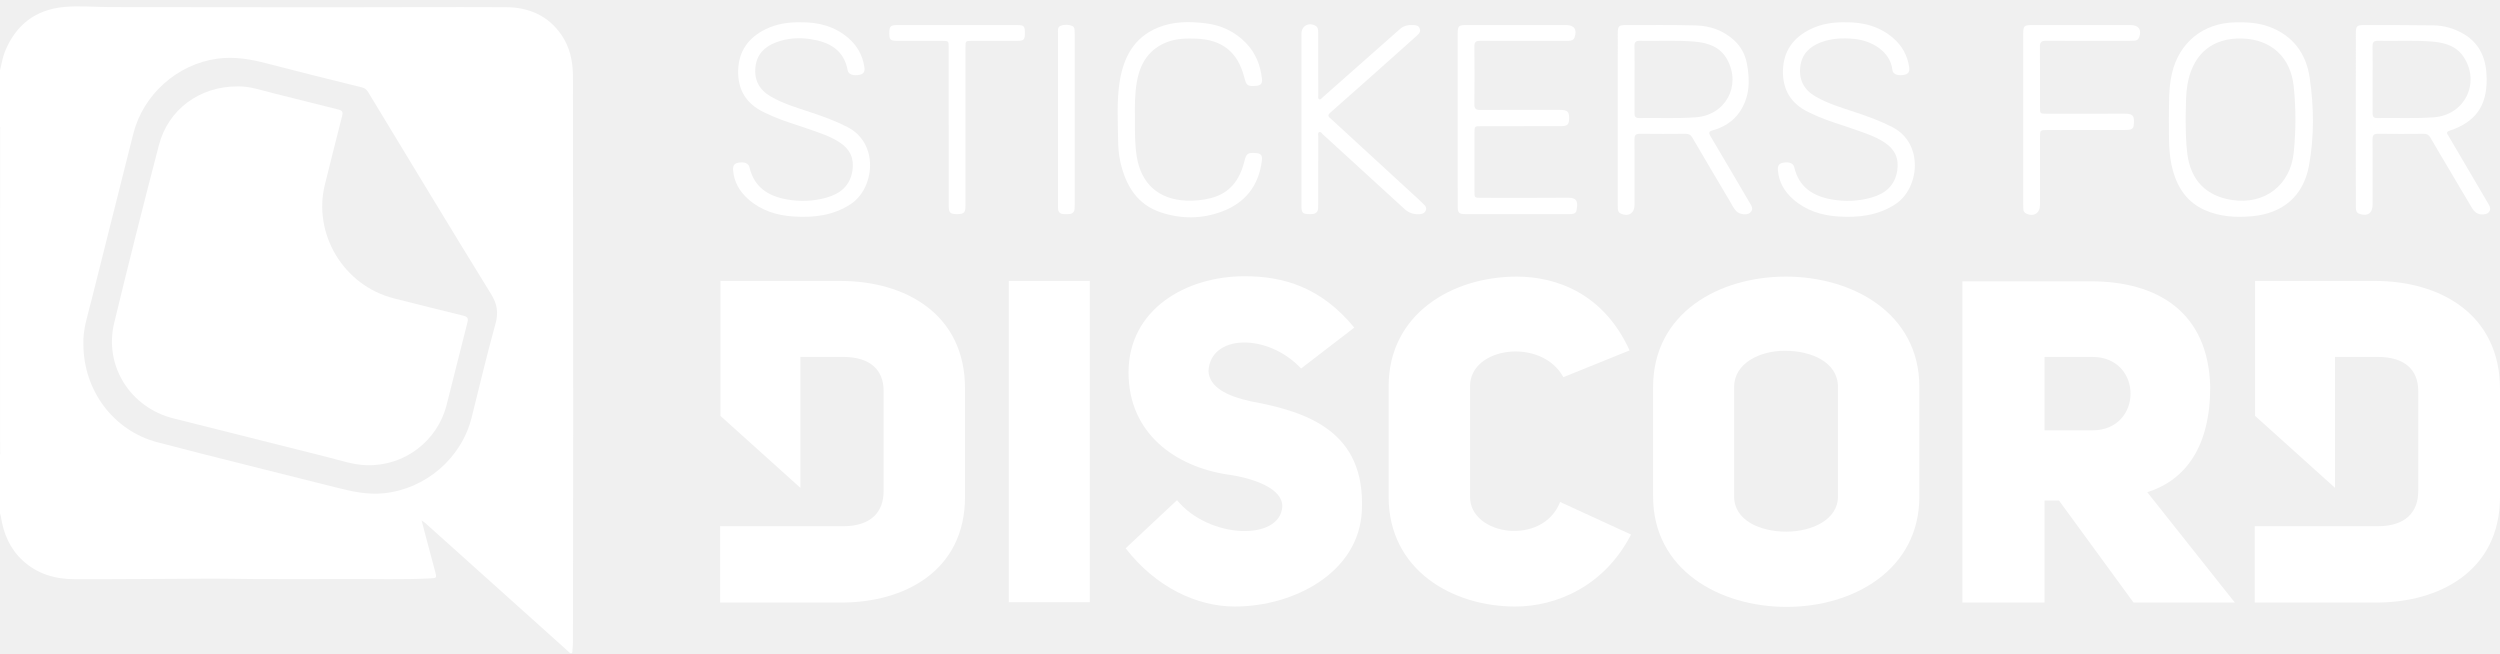
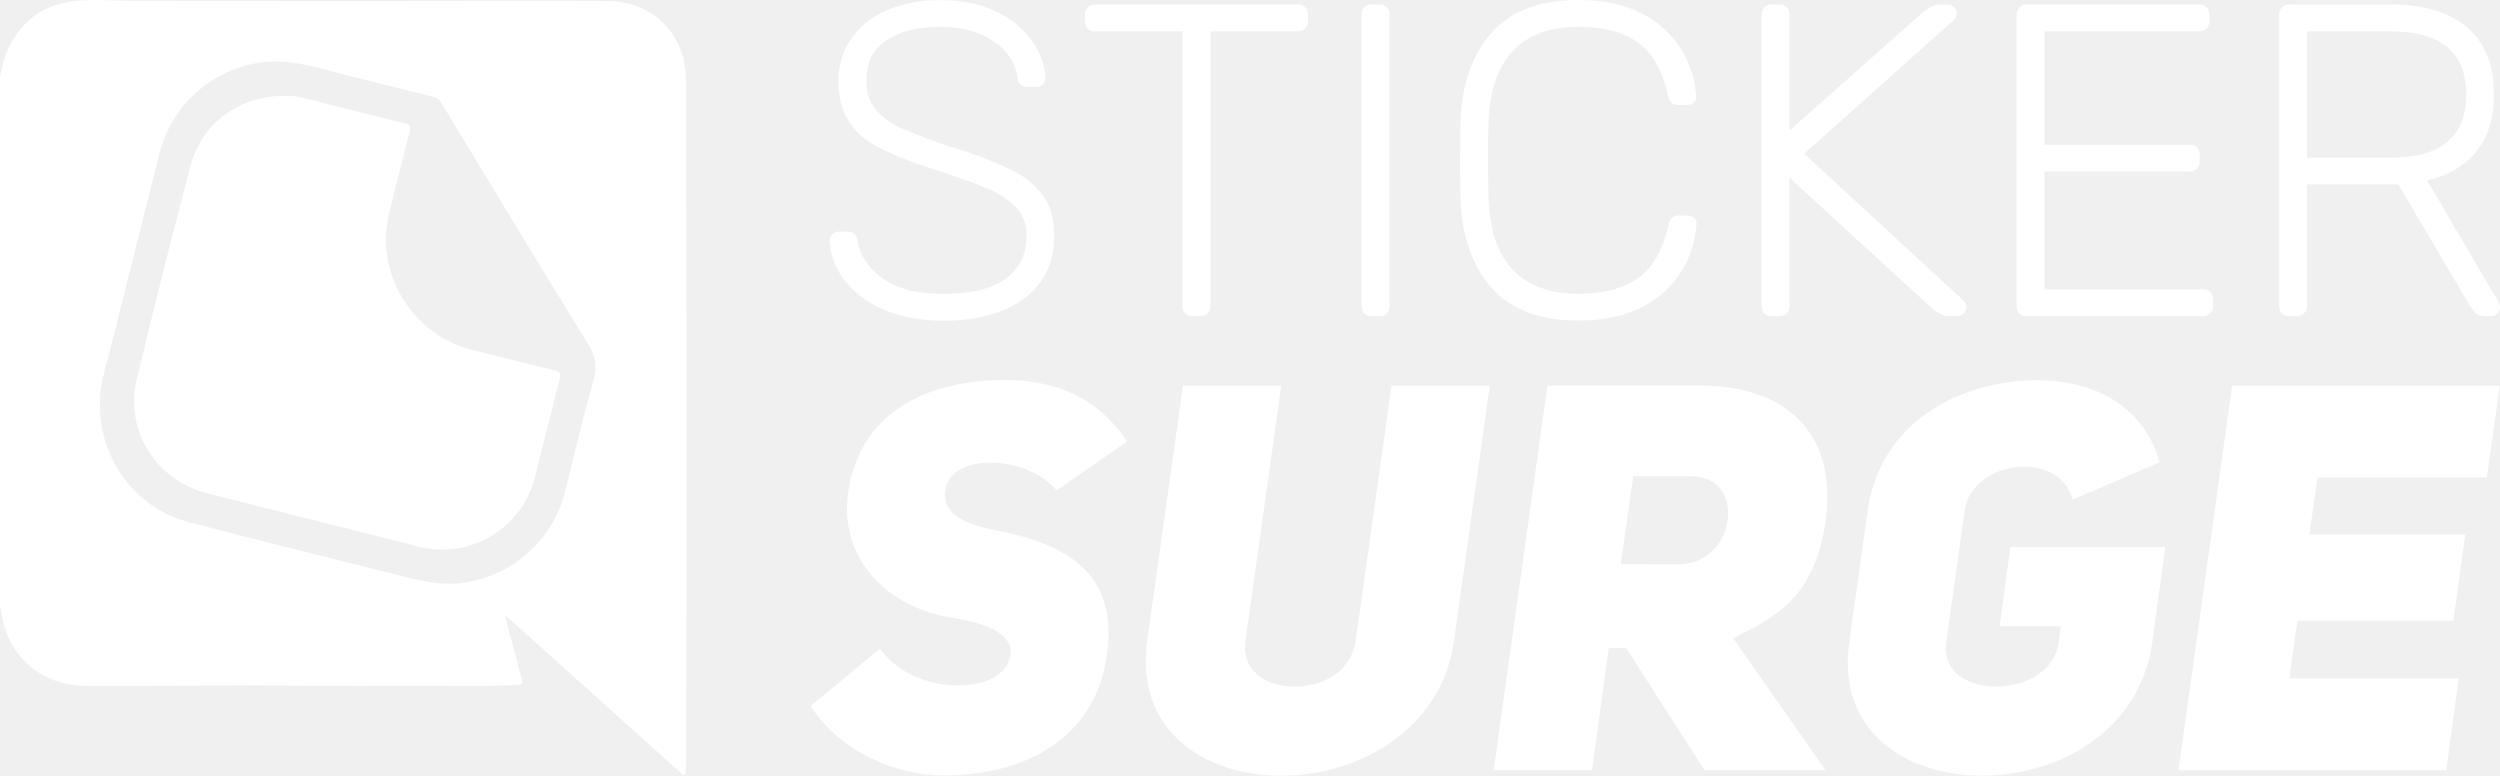
- <svg xmlns="http://www.w3.org/2000/svg" version="1.1" id="Layer_1" x="0px" y="0px" width="1005.184px" height="262.659px" viewBox="0 0 1005.184 262.659" enable-background="new 0 0 1005.184 262.659" xml:space="preserve">
-   <g>
-     <path fill-rule="evenodd" clip-rule="evenodd" fill="#FFFFFF" d="M0,51.021c0.406,0.644,0.29,1.368,0.291,2.063   c0.029,38.578,0.053,77.156,0.07,115.734c0.002,3.916-0.037,7.831-0.069,11.746c-0.006,0.763,0.103,1.548-0.292,2.263   C0,138.893,0,94.957,0,51.021z" />
-     <path fill-rule="evenodd" clip-rule="evenodd" fill="#FFFFFF" d="M321.77,8.963c7.345-0.115,13.917,1.633,19.429,6.421   c3.516,3.054,5.643,6.933,6.345,11.563c0.229,1.508-0.074,2.708-1.777,3.09c-2.522,0.566-4.64-0.074-4.934-1.716   c-1.505-8.395-7.564-11.469-14.992-12.592c-4.639-0.702-9.335-0.403-13.844,1.309c-4.643,1.764-7.684,4.829-8.25,9.907   c-0.59,5.293,1.612,9.245,6.164,11.868c5.037,2.902,10.597,4.532,16.067,6.354c5.051,1.683,10.034,3.484,14.792,5.932   c12.808,6.589,10.918,24.639,1.283,30.963c-7.076,4.644-14.911,5.514-23.056,4.984c-6.76-0.439-12.994-2.407-18.154-6.978   c-3.476-3.078-5.712-6.887-6.083-11.635c-0.119-1.523,0.276-2.659,1.974-2.987c2.467-0.477,4.225,0.126,4.627,1.855   c1.841,7.903,7.423,11.494,14.841,12.855c5.365,0.984,10.766,0.792,16.024-0.672c5.573-1.552,9.579-4.744,10.523-10.912   c0.745-4.862-0.961-8.534-4.986-11.214c-3.946-2.627-8.446-3.993-12.853-5.554c-4.708-1.668-9.534-3.009-14.128-5   c-1.235-0.535-2.454-1.106-3.668-1.687c-7.056-3.369-10.516-9.025-10.322-16.783c0.195-7.828,4.194-13.269,11.135-16.635   C312.348,9.557,317.082,8.879,321.77,8.963z" />
-     <path fill-rule="evenodd" clip-rule="evenodd" fill="#FFFFFF" d="M741.82,8.964c7.373-0.117,13.945,1.629,19.459,6.415   c3.516,3.053,5.646,6.93,6.35,11.56c0.229,1.506-0.065,2.71-1.768,3.096c-2.629,0.597-4.786-0.109-4.978-1.892   c-0.802-7.458-8.317-11.912-15.706-12.532c-4.426-0.372-8.833-0.201-13.088,1.421c-4.639,1.769-7.687,4.826-8.256,9.904   c-0.593,5.292,1.604,9.248,6.156,11.872c5.036,2.904,10.595,4.534,16.066,6.356c5.051,1.683,10.034,3.485,14.792,5.93   c12.814,6.586,10.928,24.636,1.298,30.962c-7.075,4.647-14.909,5.519-23.055,4.99c-6.76-0.438-12.994-2.404-18.156-6.973   c-3.477-3.077-5.715-6.885-6.089-11.632c-0.119-1.519,0.264-2.663,1.965-2.994c2.462-0.479,4.233,0.122,4.634,1.846   c1.837,7.903,7.416,11.498,14.834,12.861c5.366,0.986,10.766,0.792,16.024-0.669c5.574-1.549,9.583-4.737,10.529-10.905   c0.747-4.861-0.952-8.535-4.977-11.217c-3.945-2.629-8.445-3.995-12.851-5.557c-4.708-1.669-9.534-3.009-14.128-5   c-1.235-0.535-2.455-1.105-3.669-1.685c-7.054-3.368-10.522-9.018-10.33-16.779c0.194-7.828,4.188-13.272,11.128-16.64   C732.425,9.559,737.158,8.877,741.82,8.964z" />
-     <path fill-rule="evenodd" clip-rule="evenodd" fill="#FFFFFF" d="M586.098,48.058c-0.001-11.428-0.004-22.856,0-34.285   c0.002-3.392,0.293-3.697,3.575-3.698c13.354-0.005,26.708-0.006,40.063,0.002c3.2,0.002,4.448,1.822,3.377,4.907   c-0.401,1.154-1.354,1.439-2.463,1.438c-2.375-0.003-4.75,0.01-7.126,0.01c-9.438,0.002-18.876,0.029-28.313-0.023   c-1.659-0.01-2.423,0.372-2.402,2.24c0.087,7.768,0.085,15.538,0.001,23.305c-0.02,1.847,0.705,2.259,2.384,2.251   c10.722-0.052,21.444-0.034,32.167-0.017c2.765,0.004,3.519,0.701,3.544,3.102c0.03,2.762-0.579,3.425-3.36,3.431   c-10.658,0.02-21.316,0.008-31.974,0.015c-2.716,0.001-2.724,0.012-2.726,2.816c-0.004,7.769-0.004,15.537,0,23.306   c0.001,2.673,0.012,2.68,2.611,2.681c11.686,0.003,23.372,0.076,35.056-0.04c3.902-0.039,3.926,2.059,3.357,5.151   c-0.241,1.312-1.598,1.453-2.828,1.449c-6.549-0.018-13.098-0.007-19.646-0.007c-7.384,0-14.767,0.005-22.15-0.003   c-2.652-0.003-3.136-0.475-3.139-3.168C586.092,71.3,586.1,59.679,586.098,48.058z" />
-     <path fill-rule="evenodd" clip-rule="evenodd" fill="#FFFFFF" d="M456.327,47.248c-0.014,5.761-0.073,10.765,0.738,15.734   c1.789,10.956,8.809,17.209,19.938,17.69c3.222,0.14,6.408-0.183,9.542-0.94c7.825-1.89,11.896-7.272,13.749-14.75   c0.818-3.305,1.353-3.658,4.618-3.445c2.063,0.135,2.708,0.905,2.457,2.993c-1.211,10.062-6.626,16.986-16.024,20.514   c-8.051,3.023-16.372,3.074-24.532,0.373c-9.607-3.18-14.104-10.718-16.29-20.047c-0.737-3.146-0.936-6.358-0.975-9.551   c-0.093-7.63-0.557-15.297,0.625-22.875c1.524-9.772,5.698-17.879,15.422-21.852c6.154-2.514,12.635-2.531,19.144-1.726   c6.335,0.784,11.827,3.349,16.259,7.947c3.878,4.024,5.848,8.98,6.418,14.5c0.188,1.817-0.548,2.58-2.397,2.709   c-3.464,0.242-3.872-0.058-4.752-3.501c-2.581-10.091-8.876-15.1-19.314-15.476c-3.939-0.142-7.839-0.076-11.578,1.333   c-7.375,2.779-10.943,8.532-12.262,15.959C456.22,37.855,456.278,42.932,456.327,47.248z" />
-     <path fill-rule="evenodd" clip-rule="evenodd" fill="#FFFFFF" d="M523.276,48.035c0-11.492-0.004-22.984,0.004-34.477   c0.002-3.13,2.912-4.759,5.669-3.186c1.075,0.613,1.055,1.689,1.059,2.716c0.018,4.302,0.012,8.603,0.014,12.905   c0.001,4.109-0.006,8.218,0.01,12.327c0.002,0.556-0.215,1.319,0.375,1.586c0.595,0.269,1.01-0.422,1.419-0.783   c7.124-6.28,14.232-12.579,21.347-18.869c3.221-2.848,6.472-5.664,9.667-8.54c1.609-1.448,3.482-1.749,5.538-1.649   c1.105,0.054,2.04,0.256,2.464,1.419c0.427,1.171-0.179,1.964-0.985,2.687c-2.15,1.927-4.292,3.864-6.449,5.784   c-9.49,8.449-18.953,16.928-28.506,25.304c-1.516,1.329-0.504,1.836,0.338,2.61c11.721,10.767,23.441,21.534,35.157,32.305   c0.757,0.695,1.492,1.413,2.217,2.14c0.617,0.618,1.069,1.329,0.695,2.239c-0.401,0.978-1.153,1.445-2.232,1.543   c-2.431,0.221-4.533-0.38-6.366-2.063c-9.172-8.418-18.373-16.806-27.562-25.205c-1.753-1.602-3.488-3.223-5.256-4.808   c-0.444-0.399-0.814-1.213-1.542-0.85c-0.581,0.29-0.318,1.05-0.319,1.6c-0.015,8.86-0.01,17.72-0.013,26.58   c0,0.771-0.004,1.542-0.035,2.311c-0.061,1.551-0.929,2.313-2.432,2.418c-0.32,0.022-0.642,0.011-0.963,0.012   c-2.813,0.007-3.294-0.437-3.307-3.195c-0.02-4.237-0.008-8.475-0.008-12.712C523.275,62.801,523.276,55.418,523.276,48.035z" />
-     <path fill-rule="evenodd" clip-rule="evenodd" fill="#FFFFFF" d="M813.482,48.072c0.001-11.495-0.003-22.99,0.004-34.484   c0.002-3.18,0.34-3.511,3.567-3.513c13.229-0.005,26.457-0.006,39.686,0.002c3.155,0.002,4.492,1.984,3.348,4.945   c-0.298,0.772-0.887,1.266-1.735,1.333c-0.767,0.06-1.539,0.076-2.309,0.076c-11.109,0.005-22.219,0.045-33.328-0.034   c-1.941-0.014-2.547,0.572-2.525,2.52c0.093,8.09,0.035,16.183,0.043,24.273c0.002,2.513,0.019,2.527,2.617,2.529   c10.467,0.006,20.934,0.046,31.401-0.018c3.749-0.023,4.062,1.24,3.612,4.984c-0.112,0.924-0.877,1.4-1.785,1.489   c-0.829,0.081-1.667,0.097-2.5,0.097c-10.082,0.007-20.165,0.003-30.246,0.006c-3.098,0.001-3.103,0.005-3.104,3.02   c-0.003,9.054,0.007,18.109-0.009,27.163c-0.005,3.248-2.489,4.8-5.469,3.442c-0.759-0.346-1.205-0.944-1.228-1.806   c-0.019-0.706-0.04-1.412-0.041-2.118C813.482,70.676,813.482,59.374,813.482,48.072z" />
-     <path fill-rule="evenodd" clip-rule="evenodd" fill="#FFFFFF" d="M381.449,50.633c-0.001-10.462,0.001-20.925-0.002-31.388   c-0.001-2.798-0.01-2.807-2.731-2.81c-6.034-0.007-12.067,0.009-18.101-0.012c-2.626-0.009-3.043-0.454-3.055-3.027   c-0.013-2.729,0.474-3.311,3.012-3.313c16.175-0.015,32.351-0.014,48.526,0c2.579,0.002,2.976,0.456,2.988,3.089   c0.013,2.771-0.394,3.242-3.035,3.251c-6.098,0.023-12.196,0.004-18.294,0.014c-2.542,0.004-2.558,0.017-2.558,2.596   c-0.005,21.182-0.001,42.363-0.009,63.546c0,2.909-0.569,3.495-3.265,3.514c-2.927,0.02-3.466-0.496-3.469-3.494   C381.443,71.943,381.451,61.288,381.449,50.633z" />
-     <path fill-rule="evenodd" clip-rule="evenodd" fill="#FFFFFF" d="M425.385,47.937c0.001-11.49-0.003-22.98,0.008-34.47   c0-1.132-0.287-2.558,1.01-3.076c1.493-0.596,3.156-0.552,4.704,0.028c0.64,0.239,0.904,0.885,0.94,1.571   c0.04,0.769,0.081,1.538,0.082,2.308c0.004,22.466,0.004,44.933,0,67.399c0,0.77-0.006,1.542-0.066,2.308   c-0.1,1.292-0.883,1.944-2.122,2.06c-0.637,0.059-1.283,0.007-1.924,0.028c-1.748,0.056-2.63-0.754-2.622-2.531   c0.012-2.439-0.009-4.878-0.009-7.317C425.384,66.808,425.384,57.373,425.385,47.937z" />
-     <path fill-rule="evenodd" clip-rule="evenodd" fill="#FFFFFF" d="M230.374,38.009c-0.001-2.698,0.051-5.397-0.014-8.093   c-0.135-5.611-1.287-10.959-4.488-15.688c-5.359-7.917-13.18-11.289-22.402-11.333c-23.891-0.114-47.784,0.042-71.676,0.039   C102.636,2.929,73.477,2.855,44.318,2.85c-6.222-0.001-12.45-0.629-18.664-0.032C14.313,3.907,6.557,9.892,2.143,20.332   C1.063,22.886,0.665,25.619,0,28.283c0,7.58,0,15.159,0,22.738c0.362,0.597,0.184,1.256,0.184,1.882   c0.009,42.681,0.009,85.362,0,128.043c0,0.626,0.179,1.285-0.184,1.881c0,7.837,0,15.673,0,23.51   c0.125,0.49,0.289,0.974,0.367,1.471c1.06,6.774,3.602,12.798,8.737,17.55c5.898,5.458,13.104,7.502,20.864,7.523   c18.494,0.051,36.987-0.166,55.481-0.227c5.713-0.019,11.426,0.158,17.139,0.17c12.268,0.029,24.536,0.064,36.803-0.007   c11.235-0.065,22.475,0.319,33.706-0.266c2.448-0.127,2.543-0.2,1.915-2.563c-1.104-4.148-2.218-8.295-3.321-12.444   c-0.698-2.623-1.384-5.248-2.191-8.314c0.766,0.548,1.148,0.771,1.472,1.061c5.07,4.539,10.133,9.085,15.196,13.632   c14.091,12.653,28.181,25.308,42.276,37.958c0.372,0.334,0.716,0.898,1.263,0.753c0.636-0.169,0.413-0.86,0.462-1.324   c0.114-1.083,0.196-2.174,0.198-3.262c0.042-30.123,0.101-60.245,0.097-90.367C230.458,124.458,230.406,81.233,230.374,38.009z    M199.188,130.319c-3.478,12.461-6.413,25.074-9.572,37.624c-4.132,16.414-18.591,28.702-35.366,30.394   c-6.691,0.674-12.992-0.789-19.344-2.395c-23.848-6.03-47.746-11.872-71.543-18.095C45.644,173.213,33.527,157,33.53,138.371   c-0.24-5.874,1.76-11.686,3.228-17.577c5.563-22.314,11.237-44.6,16.81-66.912c3.949-15.809,17.619-28.062,33.776-30.286   c6.827-0.94,13.372,0.187,19.946,1.91c12.706,3.33,25.46,6.474,38.212,9.623c1.197,0.295,1.905,0.892,2.495,1.865   c16.441,27.099,32.794,54.253,49.442,81.225C199.953,122.291,200.462,125.754,199.188,130.319z" />
-     <path fill-rule="evenodd" clip-rule="evenodd" fill="#FFFFFF" d="M703.383,81.328c-5.194-8.851-10.371-17.71-15.619-26.528   c-0.852-1.432-0.736-1.938,0.962-2.423c4.361-1.249,8.142-3.539,10.739-7.359c4.109-6.044,4.219-12.76,2.888-19.614   c-0.715-3.683-2.494-6.867-5.312-9.386c-4.302-3.847-9.517-5.641-15.142-5.793c-9.303-0.252-18.616-0.128-27.925-0.147   c-3.184-0.006-3.511,0.333-3.512,3.565c-0.007,11.428-0.002,22.856-0.003,34.285c0,3.403-0.001,6.806,0,10.208   c0.001,8.282,0.004,16.565,0.002,24.847c0,1.178-0.027,2.368,1.302,2.942c3.034,1.312,5.429-0.22,5.435-3.505   c0.016-8.796,0.04-17.593-0.019-26.388c-0.011-1.657,0.499-2.264,2.203-2.243c6.098,0.078,12.199,0.058,18.298,0.008   c1.297-0.011,2.096,0.382,2.776,1.549c4.976,8.532,10.018,17.025,15.055,25.521c0.815,1.375,1.484,2.852,2.603,4.028   c1.273,1.339,4.255,1.736,5.487,0.689C705.339,84.104,704.188,82.701,703.383,81.328z M659.047,47.467   c-1.475,0.028-1.869-0.638-1.855-1.983c0.045-4.495,0.017-8.991,0.017-13.487s0.05-8.992-0.027-13.486   c-0.028-1.615,0.581-2.129,2.146-2.097c7.38,0.153,14.774-0.32,22.141,0.333c5.375,0.477,10.236,2.11,13.026,7.254   c5.69,10.492-0.688,22.239-12.534,23.152C674.329,47.742,666.684,47.322,659.047,47.467z" />
-     <path fill-rule="evenodd" clip-rule="evenodd" fill="#FFFFFF" d="M1001.053,83.023c-0.227-0.593-0.584-1.139-0.909-1.69   c-5.229-8.904-10.465-17.803-15.688-26.71c-0.469-0.798-1.206-1.527,0.469-2.084c10.447-3.476,14.999-9.936,14.901-20.838   c-0.068-7.667-2.438-14.123-9.439-18.157c-3.678-2.119-7.696-3.283-11.915-3.348c-9.243-0.142-18.489-0.101-27.734-0.119   c-3.186-0.006-3.515,0.335-3.518,3.56c-0.005,11.493-0.001,22.985-0.002,34.478c0,8.989-0.001,17.978,0.001,26.966   c0,2.825,0.019,5.65,0.006,8.475c-0.005,1.13,0.322,2.039,1.472,2.431c3.277,1.115,5.258-0.292,5.262-3.753   c0.011-8.732,0.038-17.464-0.021-26.195c-0.011-1.65,0.487-2.27,2.197-2.248c6.162,0.079,12.328,0.059,18.49,0.008   c1.266-0.011,1.968,0.478,2.582,1.547c2.396,4.17,4.879,8.29,7.328,12.43c3.169,5.353,6.306,10.725,9.52,16.051   c1.271,2.104,3.211,2.801,5.455,2.198C1000.863,85.659,1001.561,84.36,1001.053,83.023z M955.794,47.466   c-1.486,0.028-1.857-0.659-1.844-1.994c0.044-4.495,0.017-8.991,0.016-13.487c-0.002-4.431,0.049-8.863-0.028-13.293   c-0.027-1.607,0.402-2.326,2.158-2.285c7.38,0.172,14.774-0.313,22.141,0.341c5.004,0.445,9.641,1.858,12.521,6.441   c6.519,10.366,0.126,23.033-12.052,23.965C971.075,47.739,963.431,47.321,955.794,47.466z" />
-     <path fill-rule="evenodd" clip-rule="evenodd" fill="#FFFFFF" d="M928.654,31.199c-1.426-9.721-6.751-16.934-16.303-20.457   c-4.409-1.625-8.997-1.85-13.651-1.758c-12.843,0.25-22.521,8.076-25.42,20.523c-1.432,6.146-1.108,12.372-1.229,18.282   c0.083,7.225-0.273,14.178,1.654,20.954c2.013,7.077,5.883,12.67,12.784,15.722c6.084,2.69,12.48,3.076,19.047,2.471   c12.328-1.134,20.588-8.091,22.833-20.275C930.538,54.906,930.384,42.977,928.654,31.199z M922.24,61.396   c-1.344,13.045-11.655,20.963-24.658,19.038c-10.496-1.554-16.695-7.873-18.097-18.44c-0.617-4.654-0.647-9.335-0.697-14.711   c0.18-4.49-0.095-9.707,1.027-14.824c2.463-11.232,10.144-17.263,21.579-16.98c11.753,0.291,19.628,7.502,20.844,19.23   C923.16,43.597,923.155,52.507,922.24,61.396z" />
-     <path fill-rule="evenodd" clip-rule="evenodd" fill="#FFFFFF" d="M95.447,34.743c4.795-0.188,9.794,1.617,14.884,2.853   c8.584,2.085,17.124,4.355,25.708,6.437c1.677,0.406,1.919,1.075,1.521,2.622c-2.358,9.174-4.645,18.367-6.932,27.56   c-4.881,19.62,7.323,40.628,27.887,45.788c9.259,2.323,18.509,4.686,27.787,6.93c1.709,0.414,2.064,1.071,1.638,2.73   c-2.835,11.046-5.554,22.121-8.372,33.172c-3.726,14.609-17.072,24.665-32.159,24.214c-5.432-0.162-10.562-1.959-15.77-3.261   c-20.629-5.153-41.231-10.415-61.863-15.553c-17.324-4.314-28.036-21.079-23.87-38.369c5.761-23.906,11.801-47.747,17.995-71.544   C67.614,44.059,80.241,34.709,95.447,34.743z" />
+ <svg xmlns="http://www.w3.org/2000/svg" viewBox="0 0 839.26 260.38">
+   <g id="fb207d0e-89f5-4dfc-930b-5c2da7145365" data-name="Layer 2">
+     <path d="M0,48.46a3.57,3.57,0,0,1,.29,2.06q0,57.87.07,115.74c0,3.91,0,7.83-.07,11.74A4.51,4.51,0,0,1,0,180.27Z" style="fill:#fff;fill-rule:evenodd" />
+     <path d="M230.37,35.45c0-2.7,0-5.4,0-8.09-.14-5.62-1.29-11-4.49-15.69C220.51,3.75,212.69.38,203.47.33c-23.89-.11-47.78,0-71.68,0C102.64.37,73.48.29,44.32.29c-6.22,0-12.45-.63-18.67,0C14.31,1.35,6.56,7.33,2.14,17.77a53.63,53.63,0,0,0-2.14,8V48.46a3.37,3.37,0,0,1,.18,1.88q0,64,0,128A3.37,3.37,0,0,1,0,180.27v23.51c.12.49.29,1,.37,1.47C1.43,212,4,218.05,9.1,222.8c5.9,5.46,13.11,7.5,20.87,7.52,18.49.05,37-.17,55.48-.23,5.71,0,11.43.16,17.14.17,12.27,0,24.53.07,36.8,0,11.24-.07,22.48.32,33.71-.27,2.44-.13,2.54-.2,1.91-2.56-1.1-4.15-2.22-8.3-3.32-12.45-.7-2.62-1.38-5.24-2.19-8.31.77.55,1.15.77,1.47,1.06l15.2,13.63,42.27,38c.38.33.72.9,1.27.75s.41-.86.46-1.32c.11-1.08.19-2.17.2-3.26q.06-45.19.09-90.37Q230.46,100.29,230.37,35.45Zm-31.18,92.31c-3.48,12.46-6.41,25.07-9.57,37.62a41,41,0,0,1-35.37,30.4c-6.69.67-13-.79-19.34-2.4-23.85-6-47.75-11.87-71.55-18.09-17.72-4.64-29.83-20.85-29.83-39.48-.24-5.87,1.76-11.69,3.23-17.58C42.32,95.92,48,73.63,53.57,51.32A41,41,0,0,1,87.34,21c6.83-.94,13.38.18,20,1.91,12.71,3.33,25.46,6.47,38.21,9.62a3.73,3.73,0,0,1,2.5,1.86c16.44,27.1,32.79,54.26,49.44,81.23A13.78,13.78,0,0,1,199.19,127.76Z" style="fill:#fff;fill-rule:evenodd" />
+     <path d="M95.45,32.18c4.79-.19,9.79,1.62,14.88,2.86,8.59,2.08,17.13,4.35,25.71,6.43,1.68.41,1.92,1.08,1.52,2.62-2.36,9.18-4.65,18.37-6.93,27.56-4.88,19.62,7.32,40.63,27.88,45.79,9.26,2.33,18.51,4.69,27.79,6.93,1.71.42,2.07,1.07,1.64,2.73-2.84,11.05-5.55,22.12-8.37,33.17a32.18,32.18,0,0,1-32.16,24.22c-5.43-.16-10.56-2-15.77-3.26-20.63-5.16-41.23-10.42-61.86-15.56-17.33-4.31-28-21.07-23.87-38.36q8.64-35.86,18-71.55C67.61,41.5,80.24,32.15,95.45,32.18Z" style="fill:#fff;fill-rule:evenodd" />
+     <path d="M296.43,103.81a32,32,0,0,1-13.1-9.94,23.34,23.34,0,0,1-4.83-13.14,2.87,2.87,0,0,1,.89-2.1,3,3,0,0,1,2.23-.89h3c1.78,0,2.88,1,3.27,3q1,7.17,8.19,12.54t20.54,5.38q14.14,0,21.06-5.15t6.92-14.42a13.29,13.29,0,0,0-3.34-9.33,28.42,28.42,0,0,0-9.75-6.43q-6.4-2.76-19.35-6.94a106,106,0,0,1-17.94-7.32,24.73,24.73,0,0,1-9.6-8.82Q281.46,35,281.47,27a24.16,24.16,0,0,1,4.1-13.74A27.29,27.29,0,0,1,297.4,3.57,44.42,44.42,0,0,1,315.86.06q11,0,18.9,4a30,30,0,0,1,11.91,10A24,24,0,0,1,351,26.2a3,3,0,0,1-.82,2.09,3,3,0,0,1-2.31.9h-3a3.79,3.79,0,0,1-2.08-.67,2.87,2.87,0,0,1-1.19-2.32q-.9-7.47-8-12.32T315.86,9q-11.48,0-18.24,4.48T290.85,27a14.94,14.94,0,0,0,3,9.63,24.28,24.28,0,0,0,9.16,6.58,185.3,185.3,0,0,0,18,6.64,124.67,124.67,0,0,1,19.05,7.47,27.92,27.92,0,0,1,10.34,8.67c2.33,3.38,3.5,7.77,3.5,13.14q0,13.45-10,21t-27.39,7.54Q305,107.61,296.43,103.81Z" style="fill:#fff" />
+     <path d="M397.87,105.22a3.24,3.24,0,0,1-.89-2.39V10.52H367.51a3.18,3.18,0,0,1-2.38-.9,3.22,3.22,0,0,1-.9-2.39V5a3.47,3.47,0,0,1,.9-2.46,3.05,3.05,0,0,1,2.38-1h68.17a3.4,3.4,0,0,1,2.53.9A3.44,3.44,0,0,1,439.1,5V7.23a3.11,3.11,0,0,1-1,2.39,3.49,3.49,0,0,1-2.46.9H406.36v92.31a3.1,3.1,0,0,1-1,2.39,3.49,3.49,0,0,1-2.46.9h-2.68A3.21,3.21,0,0,1,397.87,105.22Z" style="fill:#fff" />
+     <path d="M458,105.22a3.2,3.2,0,0,1-.9-2.39v-98a3.24,3.24,0,0,1,.9-2.39,3.2,3.2,0,0,1,2.38-.9h2.83a3.21,3.21,0,0,1,2.38.9,3.27,3.27,0,0,1,.89,2.39v98a3.08,3.08,0,0,1-3.27,3.29h-2.83A3.2,3.2,0,0,1,458,105.22Z" style="fill:#fff" />
+     <path d="M500.73,96.64q-9.69-11-10.42-29.51-.15-4-.15-13.14,0-9.27.15-13.45Q491,22,500.73,11t29-11q13.25,0,22,4.86a32.78,32.78,0,0,1,13,12.24,34.17,34.17,0,0,1,4.68,15.17v.3a2.4,2.4,0,0,1-.89,1.94,3.34,3.34,0,0,1-2.23.74h-3c-1.78,0-2.88-1-3.27-3.13q-2.83-12.7-10.27-17.93T529.75,9q-14,0-21.73,7.92t-8.34,24.35q-.15,4-.14,12.4t.14,12.7q.6,16.42,8.34,24.35t21.73,7.91q12.64,0,20.1-5.23T560.12,75.5c.39-2.09,1.49-3.14,3.27-3.14h3a3.51,3.51,0,0,1,2.31.82,2.34,2.34,0,0,1,.81,2.17,34.13,34.13,0,0,1-4.68,15.16,32.73,32.73,0,0,1-13,12.25q-8.79,4.86-22,4.85Q510.4,107.61,500.73,96.64Z" style="fill:#fff" />
+     <path d="M592.27,105.22a3.2,3.2,0,0,1-.9-2.39V5a3.47,3.47,0,0,1,.9-2.46,3.07,3.07,0,0,1,2.38-1h2.68a3.42,3.42,0,0,1,2.53.9A3.48,3.48,0,0,1,600.75,5V43.83l45.1-40a18.46,18.46,0,0,1,2.46-1.56,6.74,6.74,0,0,1,3.2-.68h2.38a2.83,2.83,0,0,1,2.08.9,2.87,2.87,0,0,1,.9,2.09,2.6,2.6,0,0,1-.75,1.94L605.66,51.6,659.25,101a2.9,2.9,0,0,1,.89,2.09,3.06,3.06,0,0,1-3,3h-2.54a6.77,6.77,0,0,1-3.2-.67,18.44,18.44,0,0,1-2.45-1.57L600.75,59.66v43.17a3.07,3.07,0,0,1-1,2.39,3.44,3.44,0,0,1-2.45.9h-2.68A3.2,3.2,0,0,1,592.27,105.22Z" style="fill:#fff" />
+     <path d="M677.85,105.22a3.24,3.24,0,0,1-.89-2.39V5a3.51,3.51,0,0,1,.89-2.46,3.09,3.09,0,0,1,2.39-1h58a3.42,3.42,0,0,1,2.53.9A3.48,3.48,0,0,1,741.71,5V7.23a3.08,3.08,0,0,1-1,2.39,3.44,3.44,0,0,1-2.45.9H686.34V48.61H735a3.13,3.13,0,0,1,3.43,3.44v2.24a3.13,3.13,0,0,1-1,2.39,3.52,3.52,0,0,1-2.46.89H686.34V97.16h53.14a3.1,3.1,0,0,1,3.42,3.43v2.24a3.07,3.07,0,0,1-1,2.39,3.44,3.44,0,0,1-2.45.9H680.24A3.22,3.22,0,0,1,677.85,105.22Z" style="fill:#fff" />
+     <path d="M766,105.22a3.24,3.24,0,0,1-.89-2.39V5A3.51,3.51,0,0,1,766,2.53a3.08,3.08,0,0,1,2.38-1H803q16.07,0,25.15,7.62t9.08,22.56q0,11.81-5.8,19.05T814.8,60.56l24,40.93a3.73,3.73,0,0,1,.45,1.64,3.08,3.08,0,0,1-3,3h-1.79a5,5,0,0,1-3.35-1,12,12,0,0,1-2.3-3.06L805.12,61.9H774.46v40.93a3.1,3.1,0,0,1-1,2.39,3.49,3.49,0,0,1-2.46.9h-2.68A3.21,3.21,0,0,1,766,105.22Zm36.32-52.28q13,0,19.28-5.3t6.32-15.91q0-10.6-6.32-15.91t-19.28-5.3H774.46V52.94Z" style="fill:#fff" />
+     <path d="M295.43,217.72c5.65,8.2,16.4,12.39,26.07,12.39,8.75,0,16.4-3.1,17.68-9.84,1.46-8-9.84-11.49-20.24-13-20.23-3.28-38.46-19.5-33.91-43.93,4.93-26.44,28.26-35.74,52-35.74,15.68,0,30.27,4.38,41.39,20.6l-23.7,16.41c-5.47-6.2-14-9.11-21.52-9.3-8.2-.18-15.13,2.92-15.86,9.49-.91,7.47,5.66,10.75,15.5,12.94,22.42,4.19,44.3,12.76,38.29,44.85-4.74,25.16-26.62,37.74-54.52,37.74-15.49,0-34.64-7.84-44.48-23.34Z" style="fill:#fff" />
+     <path d="M418.12,215c-1.46,10.39,7.11,15.5,16.41,15.5,9.66,0,19.14-5.11,20.6-15.5l12-85.5h33l-12,85.5c-4.2,30.26-32.27,45.4-58,45.4-25.89,0-49.22-15.14-45-45.4l12-85.5h33Z" style="fill:#fff" />
+     <path d="M545.92,217.53h-5.84l-5.65,41h-33l18.05-129.07h51.6c26.61,0,45.57,14.22,41.93,44.48-3.28,23.88-13.49,31.9-31.18,40.29l31,44.3H572.17Zm17.32-28.07c10,0,15.86-7.48,16.77-15,.91-7.84-2.92-14.59-12.58-14.59H548.29l-4.2,29.54Z" style="fill:#fff" />
+     <path d="M695.78,167.76c-2-7.65-8.94-11.12-16.23-11.12-9.11,0-18.78,5.47-20,14.77l-6.2,44.3c-1.28,9.85,7.11,14.77,16.77,14.77,9.48,0,19.69-4.92,21-14.77l.73-5.47h-20.6l3.64-26.62h52l-4.37,32.09c-4.2,29.72-31.36,44.67-57.25,44.67-25.52,0-48.68-14.95-44.48-44.67l6.19-44.3c4.2-30.08,31.54-43.76,57.07-43.76,16.77,0,35,6.93,41,27.53Z" style="fill:#fff" />
+     <path d="M775.26,179.43h52.33l-4,29H771.25l-2.73,19.32H825.4l-4.19,30.81H731.33l18-129.07h89.88l-4.38,30.81H778Z" style="fill:#fff" />
  </g>
-   <path fill="#FFFFFF" d="M337.971,112.96h-48.292v54.256l32.146,28.945v-52.655h17.164c10.909,0,16.291,5.236,16.291,13.672v40.292  c0,8.436-5.091,14.11-16.291,14.11h-49.455v30.691h48.292c25.891,0.145,50.182-12.801,50.182-42.474v-43.347  C388.153,126.196,363.862,112.96,337.971,112.96L337.971,112.96z" />
-   <path fill="#FFFFFF" d="M591.066,199.798v-44.51c0-16,28.801-19.636,37.528-3.636l26.618-10.764  c-10.472-22.982-29.527-29.673-45.382-29.673c-25.891,0-51.492,14.982-51.492,44.073v44.51c0,29.382,25.601,44.074,50.91,44.074  c16.291,0,35.783-8,46.546-28.946l-28.51-13.091C620.303,219.725,591.066,215.361,591.066,199.798L591.066,199.798z" />
-   <path fill="#FFFFFF" d="M503.064,161.396c-10.037-2.182-16.728-5.818-17.164-12.072c0.582-14.982,23.709-15.564,37.237-1.164  l21.382-16.437c-13.382-16.292-28.51-20.656-44.073-20.656c-23.709,0-46.692,13.382-46.692,38.692  c0,24.582,18.909,37.818,39.709,41.019c10.619,1.455,22.4,5.673,22.11,12.945c-0.874,13.819-29.383,13.092-42.329-2.618  l-20.655,19.346c12.073,15.563,28.51,23.418,43.928,23.418c23.709,0,50.037-13.673,51.055-38.692  C549.029,173.615,526.047,165.615,503.064,161.396L503.064,161.396z" />
-   <rect x="405.608" y="112.96" fill="#FFFFFF" width="32.583" height="129.166" />
-   <path fill="#FFFFFF" d="M955,112.96h-48.292v54.256l32.146,28.945v-52.655h17.163c10.91,0,16.292,5.236,16.292,13.672v40.292  c0,8.436-5.092,14.11-16.292,14.11h-49.455v30.691H955c25.892,0.145,50.184-12.801,50.184-42.474v-43.347  C1005.184,126.196,980.892,112.96,955,112.96L955,112.96z" />
-   <path fill="#FFFFFF" d="M718.05,111.214c-26.764,0-53.383,14.546-53.383,44.364v44.073c0,29.528,26.765,44.364,53.673,44.364  c26.765,0,53.383-14.836,53.383-44.364v-44.073C771.724,125.905,744.815,111.214,718.05,111.214z M738.996,199.652  c0,9.31-10.474,14.11-20.8,14.11c-10.474,0-20.947-4.509-20.947-14.11v-44.073c0-9.454,10.182-14.545,20.364-14.545  c10.618,0,21.383,4.509,21.383,14.545V199.652z" />
-   <path fill="#FFFFFF" d="M863.362,197.907c15.564-4.946,25.309-18.473,25.309-42.328c-0.726-30.255-21.382-42.474-48-42.474h-51.638  v129.167h33.019v-41.02h5.818l29.964,41.02h40.729L863.362,197.907z M841.252,173.033h-19.2v-29.527h19.2  C861.761,143.506,861.761,173.033,841.252,173.033z" />
</svg>
